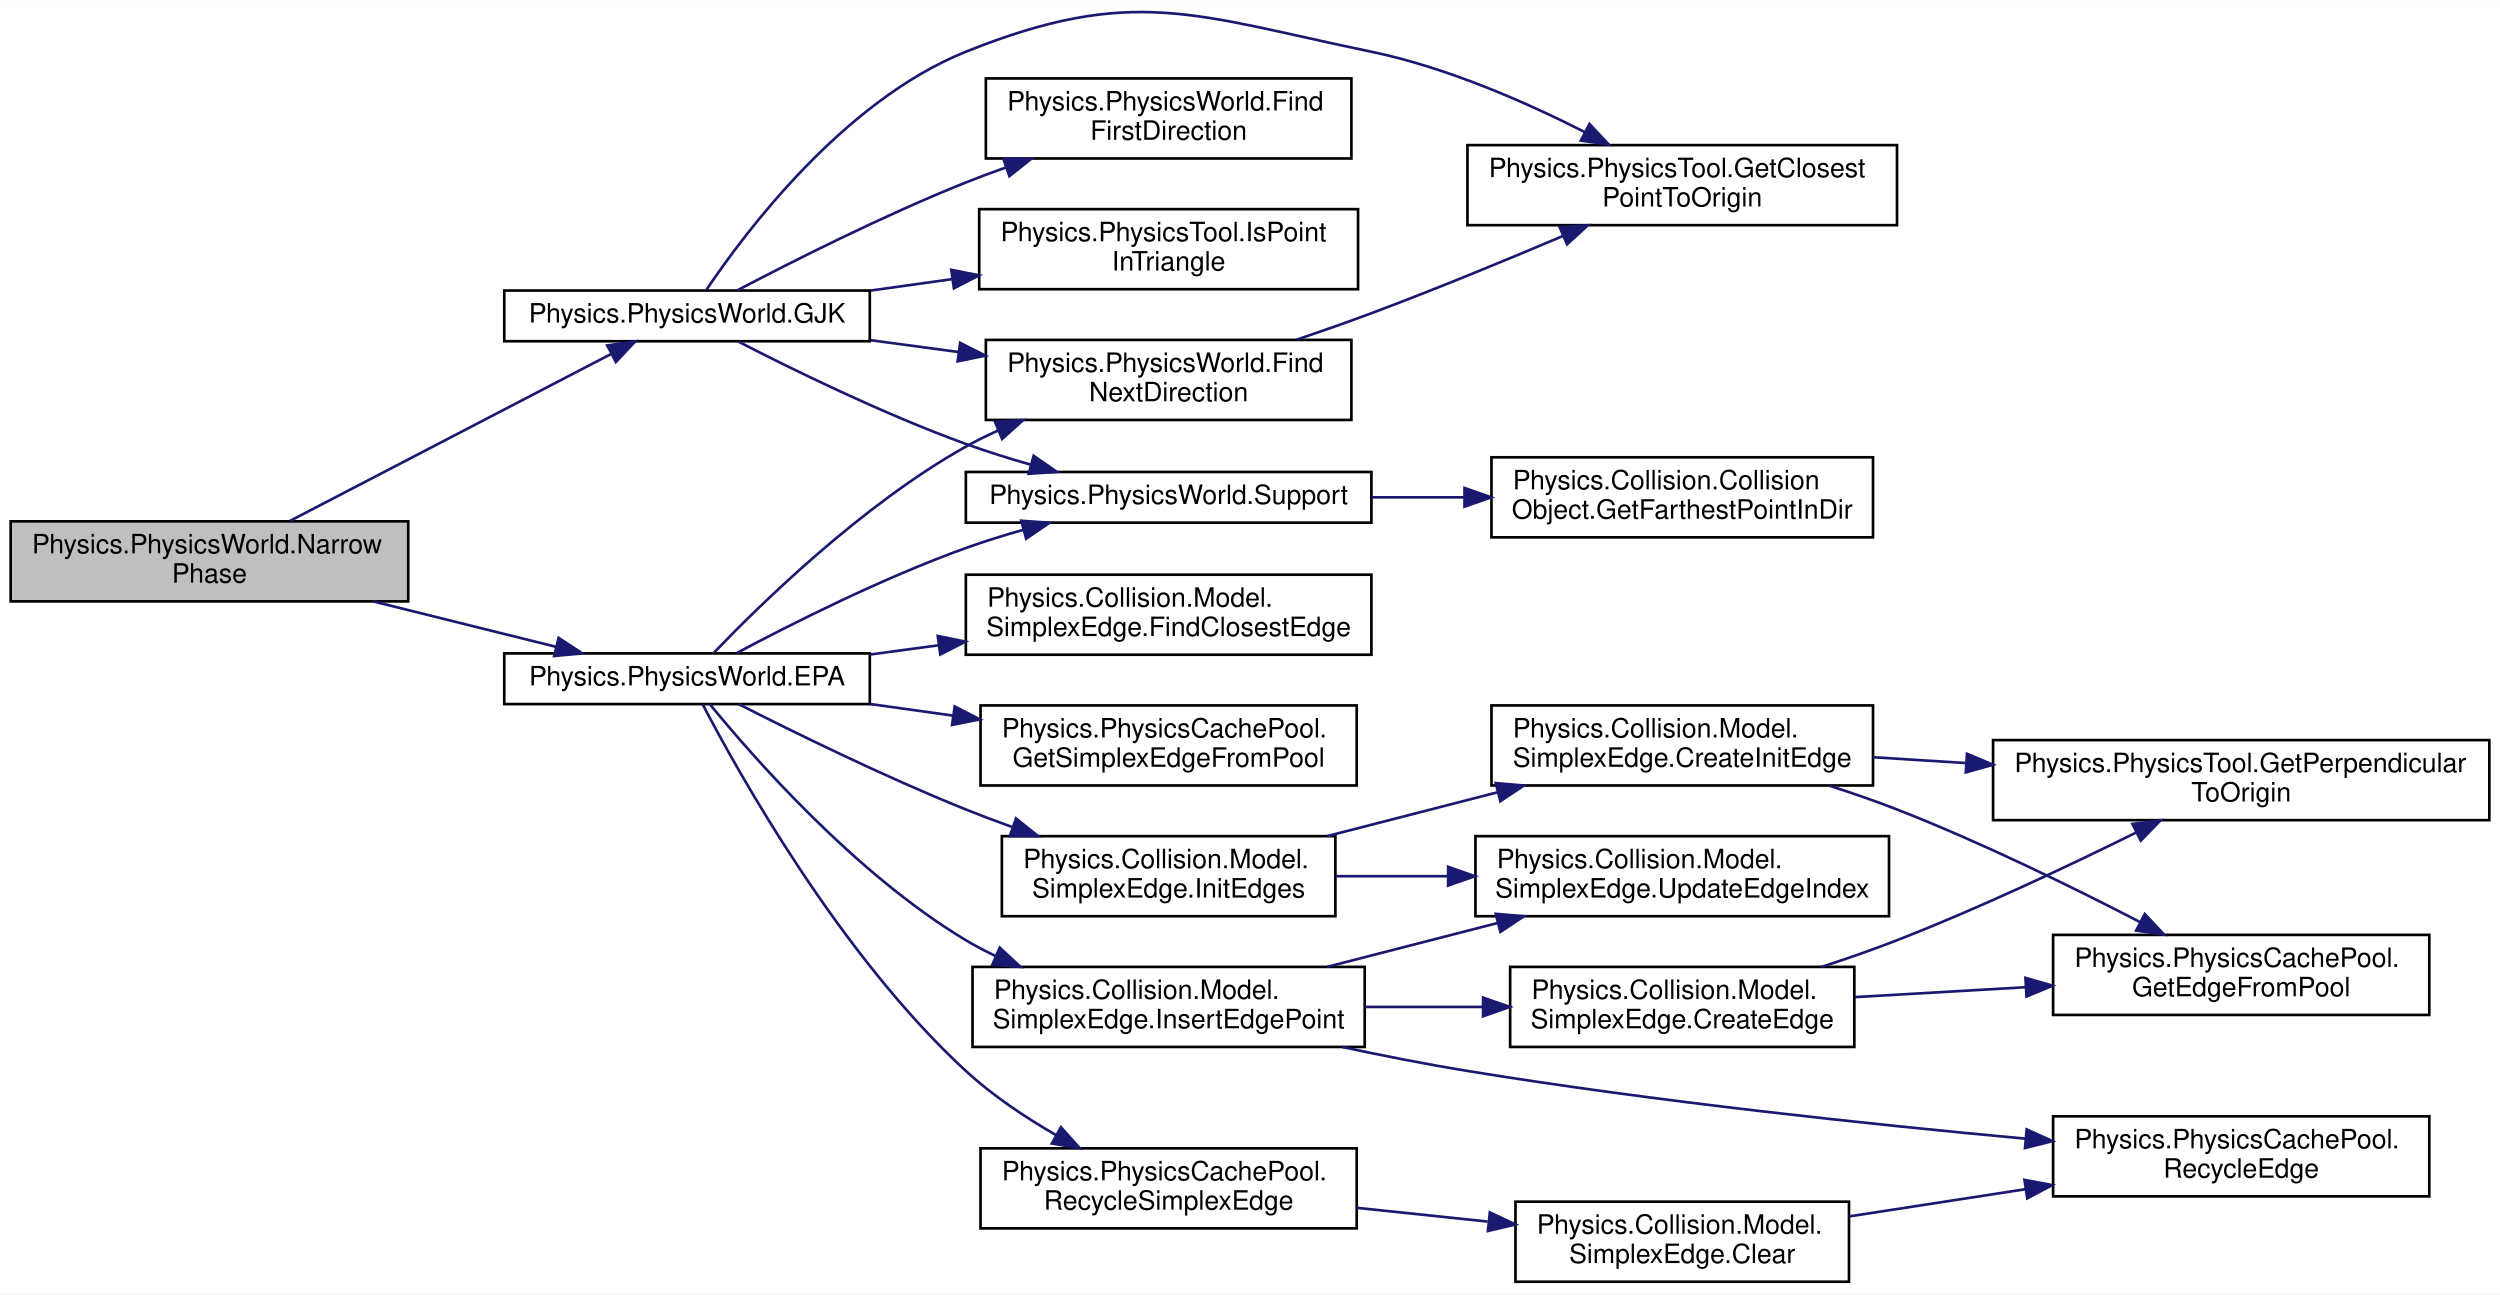
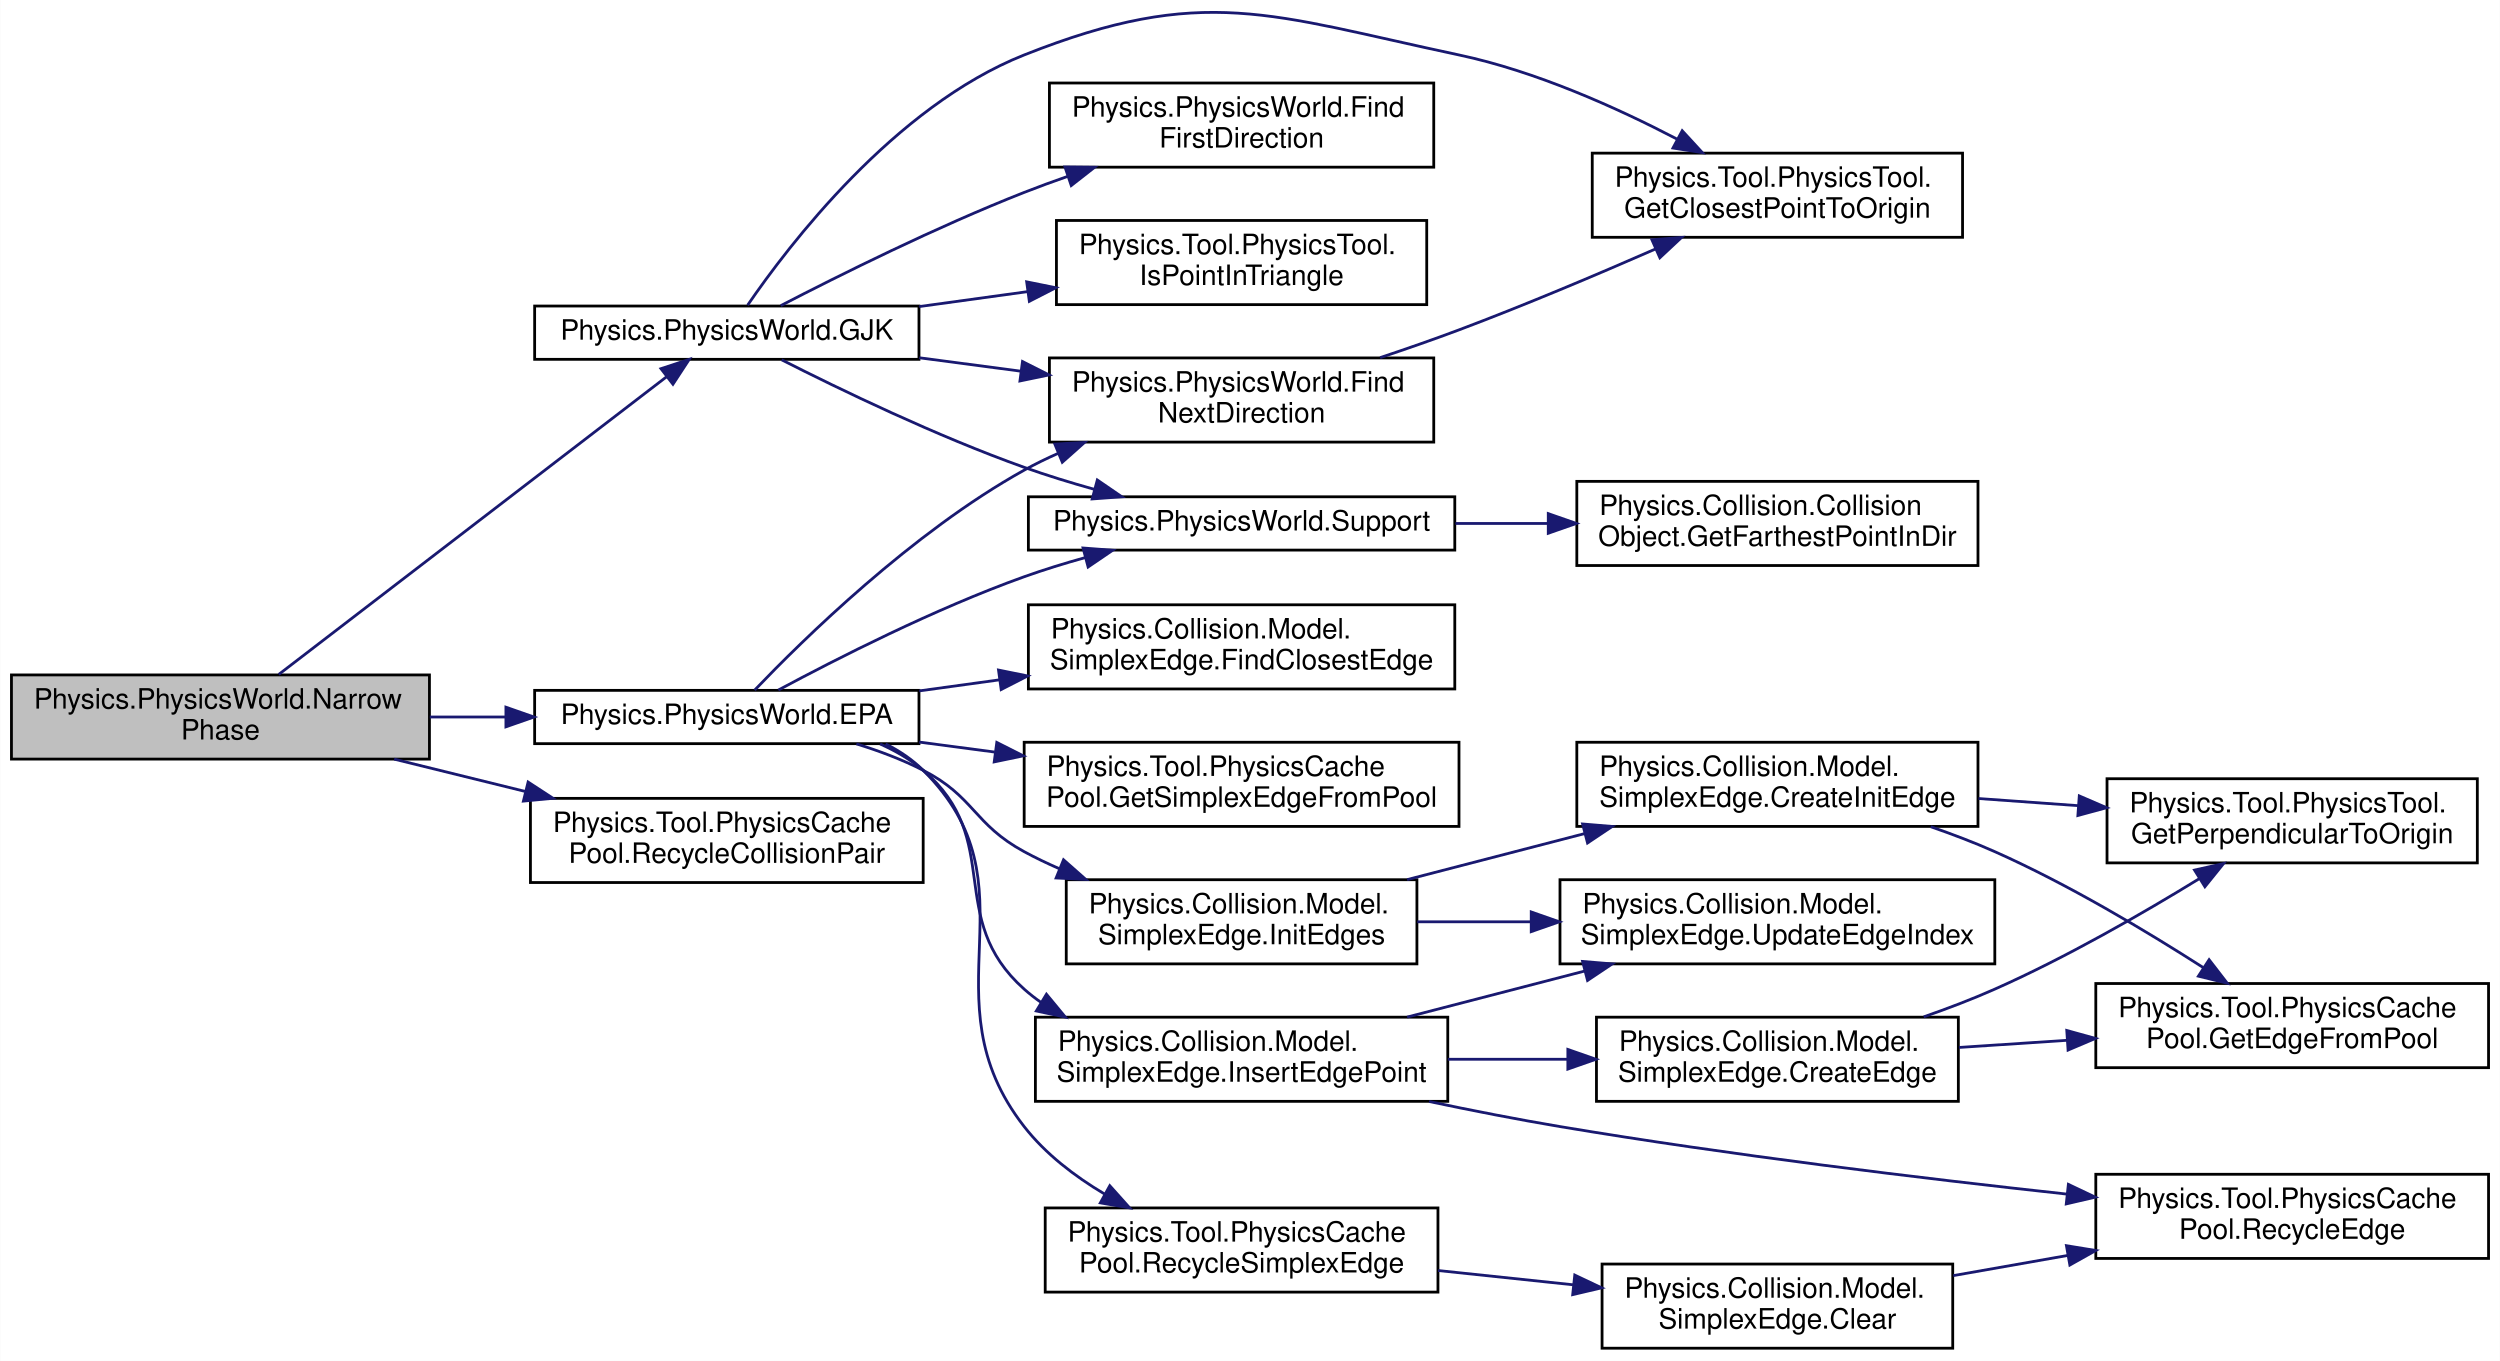
- <svg xmlns="http://www.w3.org/2000/svg" xmlns:xlink="http://www.w3.org/1999/xlink" width="937pt" height="485pt" viewBox="0.00 0.00 937.00 484.79">
-   <g id="graph0" class="graph" transform="scale(1 1) rotate(0) translate(4 480.79)">
-     <polygon fill="white" stroke="transparent" points="-4,4 -4,-480.79 933,-480.79 933,4 -4,4" />
+ <svg xmlns="http://www.w3.org/2000/svg" xmlns:xlink="http://www.w3.org/1999/xlink" width="891pt" height="485pt" viewBox="0.00 0.00 891.00 485.09">
+   <g id="graph0" class="graph" transform="scale(1 1) rotate(0) translate(4 481.09)">
+     <polygon fill="white" stroke="transparent" points="-4,4 -4,-481.09 887,-481.09 887,4 -4,4" />
    <g id="node1" class="node">
      <g id="a_node1">
        <a xlink:title=" ">
-           <polygon fill="#bfbfbf" stroke="black" points="0,-255.5 0,-285.5 149,-285.5 149,-255.5 0,-255.5" />
-           <text text-anchor="start" x="8" y="-273.5" font-family="Helvetica,sans-Serif" font-size="10.00">Physics.PhysicsWorld.Narrow</text>
-           <text text-anchor="middle" x="74.5" y="-262.5" font-family="Helvetica,sans-Serif" font-size="10.00">Phase</text>
+           <polygon fill="#bfbfbf" stroke="black" points="0,-210.5 0,-240.5 149,-240.5 149,-210.5 0,-210.5" />
+           <text text-anchor="start" x="8" y="-228.5" font-family="Helvetica,sans-Serif" font-size="10.00">Physics.PhysicsWorld.Narrow</text>
+           <text text-anchor="middle" x="74.5" y="-217.5" font-family="Helvetica,sans-Serif" font-size="10.00">Phase</text>
        </a>
      </g>
    </g>
    <g id="node2" class="node">
      <g id="a_node2">
        <a xlink:href="class_physics_1_1_physics_world.html#a981b90f47065fded56b0145083aac984" target="_top" xlink:title=" ">
-           <polygon fill="white" stroke="black" points="185,-217 185,-236 322,-236 322,-217 185,-217" />
-           <text text-anchor="middle" x="253.5" y="-224" font-family="Helvetica,sans-Serif" font-size="10.00">Physics.PhysicsWorld.EPA</text>
+           <polygon fill="white" stroke="black" points="186.5,-216 186.5,-235 323.5,-235 323.5,-216 186.5,-216" />
+           <text text-anchor="middle" x="255" y="-223" font-family="Helvetica,sans-Serif" font-size="10.00">Physics.PhysicsWorld.EPA</text>
        </a>
      </g>
    </g>
    <g id="edge1" class="edge">
-       <path fill="none" stroke="midnightblue" d="M135.92,-255.48C158.31,-249.91 183.38,-243.68 204.51,-238.43" />
-       <polygon fill="midnightblue" stroke="midnightblue" points="205.37,-241.82 214.23,-236.01 203.69,-235.03 205.37,-241.82" />
+       <path fill="none" stroke="midnightblue" d="M149.13,-225.5C158.06,-225.5 167.21,-225.5 176.2,-225.5" />
+       <polygon fill="midnightblue" stroke="midnightblue" points="176.26,-229 186.26,-225.5 176.26,-222 176.26,-229" />
    </g>
    <g id="node19" class="node">
      <g id="a_node19">
        <a xlink:href="class_physics_1_1_physics_world.html#abbda8b52c5f3c0cf86ac64fbc64fd69e" target="_top" xlink:title=" ">
-           <polygon fill="white" stroke="black" points="185,-353 185,-372 322,-372 322,-353 185,-353" />
-           <text text-anchor="middle" x="253.5" y="-360" font-family="Helvetica,sans-Serif" font-size="10.00">Physics.PhysicsWorld.GJK</text>
+           <polygon fill="white" stroke="black" points="186.5,-353 186.5,-372 323.5,-372 323.5,-353 186.5,-353" />
+           <text text-anchor="middle" x="255" y="-360" font-family="Helvetica,sans-Serif" font-size="10.00">Physics.PhysicsWorld.GJK</text>
        </a>
      </g>
    </g>
    <g id="edge22" class="edge">
-       <path fill="none" stroke="midnightblue" d="M104.73,-285.69C138.15,-303.06 192.45,-331.29 225.09,-348.25" />
-       <polygon fill="midnightblue" stroke="midnightblue" points="223.6,-351.42 234.08,-352.93 226.83,-345.21 223.6,-351.42" />
+       <path fill="none" stroke="midnightblue" d="M95.28,-240.68C129.43,-266.89 199.06,-320.33 233.61,-346.85" />
+       <polygon fill="midnightblue" stroke="midnightblue" points="231.53,-349.67 241.6,-352.98 235.8,-344.12 231.53,-349.67" />
+     </g>
+     <g id="node22" class="node">
+       <g id="a_node22">
+         <a xlink:href="class_physics_1_1_tool_1_1_physics_cache_pool.html#ad34177ed5fc07b1f58b468485b9f50f2" target="_top" xlink:title=" ">
+           <polygon fill="white" stroke="black" points="185,-166.5 185,-196.5 325,-196.5 325,-166.5 185,-166.5" />
+           <text text-anchor="start" x="193" y="-184.5" font-family="Helvetica,sans-Serif" font-size="10.00">Physics.Tool.PhysicsCache</text>
+           <text text-anchor="middle" x="255" y="-173.5" font-family="Helvetica,sans-Serif" font-size="10.00">Pool.RecycleCollisionPair</text>
+         </a>
+       </g>
+     </g>
+     <g id="edge28" class="edge">
+       <path fill="none" stroke="midnightblue" d="M136.43,-210.48C151.43,-206.78 167.61,-202.79 183.04,-198.99" />
+       <polygon fill="midnightblue" stroke="midnightblue" points="184.17,-202.32 193.04,-196.53 182.49,-195.52 184.17,-202.32" />
    </g>
    <g id="node3" class="node">
      <g id="a_node3">
        <a xlink:href="class_physics_1_1_collision_1_1_model_1_1_simplex_edge.html#a816ccd6c203d0952fdcf318cbf628be2" target="_top" xlink:title=" ">
-           <polygon fill="white" stroke="black" points="358,-235.5 358,-265.5 510,-265.5 510,-235.5 358,-235.5" />
-           <text text-anchor="start" x="366" y="-253.5" font-family="Helvetica,sans-Serif" font-size="10.00">Physics.Collision.Model.</text>
-           <text text-anchor="middle" x="434" y="-242.5" font-family="Helvetica,sans-Serif" font-size="10.00">SimplexEdge.FindClosestEdge</text>
+           <polygon fill="white" stroke="black" points="362.5,-235.5 362.5,-265.5 514.5,-265.5 514.5,-235.5 362.5,-235.5" />
+           <text text-anchor="start" x="370.5" y="-253.5" font-family="Helvetica,sans-Serif" font-size="10.00">Physics.Collision.Model.</text>
+           <text text-anchor="middle" x="438.5" y="-242.5" font-family="Helvetica,sans-Serif" font-size="10.00">SimplexEdge.FindClosestEdge</text>
        </a>
      </g>
    </g>
    <g id="edge2" class="edge">
-       <path fill="none" stroke="midnightblue" d="M322.24,-235.61C330.6,-236.73 339.24,-237.89 347.82,-239.05" />
-       <polygon fill="midnightblue" stroke="midnightblue" points="347.47,-242.53 357.85,-240.4 348.41,-235.59 347.47,-242.53" />
+       <path fill="none" stroke="midnightblue" d="M323.58,-234.81C332.93,-236.1 342.64,-237.43 352.26,-238.76" />
+       <polygon fill="midnightblue" stroke="midnightblue" points="351.85,-242.24 362.23,-240.13 352.8,-235.3 351.85,-242.24" />
    </g>
    <g id="node4" class="node">
      <g id="a_node4">
        <a xlink:href="class_physics_1_1_physics_world.html#a5ea0895316da17449ff1352e2610ba59" target="_top" xlink:title=" ">
-           <polygon fill="white" stroke="black" points="365.5,-323.5 365.5,-353.5 502.5,-353.5 502.5,-323.5 365.5,-323.5" />
-           <text text-anchor="start" x="373.5" y="-341.5" font-family="Helvetica,sans-Serif" font-size="10.00">Physics.PhysicsWorld.Find</text>
-           <text text-anchor="middle" x="434" y="-330.5" font-family="Helvetica,sans-Serif" font-size="10.00">NextDirection</text>
+           <polygon fill="white" stroke="black" points="370,-323.5 370,-353.5 507,-353.5 507,-323.5 370,-323.5" />
+           <text text-anchor="start" x="378" y="-341.5" font-family="Helvetica,sans-Serif" font-size="10.00">Physics.PhysicsWorld.Find</text>
+           <text text-anchor="middle" x="438.5" y="-330.5" font-family="Helvetica,sans-Serif" font-size="10.00">NextDirection</text>
        </a>
      </g>
    </g>
    <g id="edge3" class="edge">
-       <path fill="none" stroke="midnightblue" d="M263.56,-236.24C280.52,-253.95 318.88,-291.6 358,-313.5 361.88,-315.67 365.97,-317.69 370.17,-319.57" />
-       <polygon fill="midnightblue" stroke="midnightblue" points="368.9,-322.83 379.48,-323.44 371.59,-316.37 368.9,-322.83" />
+       <path fill="none" stroke="midnightblue" d="M264.92,-235.09C281.97,-252.92 321.07,-291.34 361,-313.5 364.88,-315.66 368.98,-317.66 373.19,-319.52" />
+       <polygon fill="midnightblue" stroke="midnightblue" points="371.92,-322.79 382.5,-323.36 374.59,-316.32 371.92,-322.79" />
    </g>
    <g id="node6" class="node">
      <g id="a_node6">
-         <a xlink:href="class_physics_1_1_physics_cache_pool.html#a9f45043e890ef8e5d8c382ccaa4cc710" target="_top" xlink:title=" ">
-           <polygon fill="white" stroke="black" points="363.5,-186.5 363.5,-216.5 504.5,-216.5 504.5,-186.5 363.5,-186.5" />
-           <text text-anchor="start" x="371.5" y="-204.5" font-family="Helvetica,sans-Serif" font-size="10.00">Physics.PhysicsCachePool.</text>
-           <text text-anchor="middle" x="434" y="-193.5" font-family="Helvetica,sans-Serif" font-size="10.00">GetSimplexEdgeFromPool</text>
+         <a xlink:href="class_physics_1_1_tool_1_1_physics_cache_pool.html#ab67193fe66ad5ef639e0f88a9b1a79ec" target="_top" xlink:title=" ">
+           <polygon fill="white" stroke="black" points="361,-186.5 361,-216.5 516,-216.5 516,-186.5 361,-186.5" />
+           <text text-anchor="start" x="369" y="-204.5" font-family="Helvetica,sans-Serif" font-size="10.00">Physics.Tool.PhysicsCache</text>
+           <text text-anchor="middle" x="438.5" y="-193.5" font-family="Helvetica,sans-Serif" font-size="10.00">Pool.GetSimplexEdgeFromPool</text>
        </a>
      </g>
    </g>
    <g id="edge5" class="edge">
-       <path fill="none" stroke="midnightblue" d="M322.24,-217.01C332.3,-215.6 342.75,-214.14 353.03,-212.7" />
-       <polygon fill="midnightblue" stroke="midnightblue" points="353.81,-216.12 363.23,-211.27 352.84,-209.19 353.81,-216.12" />
+       <path fill="none" stroke="midnightblue" d="M323.58,-216.56C332.37,-215.4 341.47,-214.2 350.52,-213" />
+       <polygon fill="midnightblue" stroke="midnightblue" points="351.24,-216.44 360.69,-211.66 350.32,-209.5 351.24,-216.44" />
    </g>
    <g id="node7" class="node">
      <g id="a_node7">
        <a xlink:href="class_physics_1_1_collision_1_1_model_1_1_simplex_edge.html#ac435eb94635850bd1dbf75897fee68b7" target="_top" xlink:title=" ">
-           <polygon fill="white" stroke="black" points="371.5,-137.5 371.5,-167.5 496.5,-167.5 496.5,-137.5 371.5,-137.5" />
-           <text text-anchor="start" x="379.5" y="-155.5" font-family="Helvetica,sans-Serif" font-size="10.00">Physics.Collision.Model.</text>
-           <text text-anchor="middle" x="434" y="-144.5" font-family="Helvetica,sans-Serif" font-size="10.00">SimplexEdge.InitEdges</text>
+           <polygon fill="white" stroke="black" points="376,-137.5 376,-167.5 501,-167.5 501,-137.5 376,-137.5" />
+           <text text-anchor="start" x="384" y="-155.5" font-family="Helvetica,sans-Serif" font-size="10.00">Physics.Collision.Model.</text>
+           <text text-anchor="middle" x="438.5" y="-144.5" font-family="Helvetica,sans-Serif" font-size="10.00">SimplexEdge.InitEdges</text>
        </a>
      </g>
    </g>
    <g id="edge6" class="edge">
-       <path fill="none" stroke="midnightblue" d="M272.9,-216.96C293.36,-206.55 327.56,-189.73 358,-177.5 363.55,-175.27 369.38,-173.08 375.24,-170.97" />
-       <polygon fill="midnightblue" stroke="midnightblue" points="376.8,-174.13 385.08,-167.52 374.48,-167.53 376.8,-174.13" />
+       <path fill="none" stroke="midnightblue" d="M301.18,-215.93C309.33,-213.41 317.59,-210.3 325,-206.5 343.29,-197.13 342.94,-187.3 361,-177.5 364.98,-175.34 369.17,-173.33 373.46,-171.46" />
+       <polygon fill="midnightblue" stroke="midnightblue" points="375.03,-174.61 382.97,-167.6 372.39,-168.12 375.03,-174.61" />
    </g>
    <g id="node12" class="node">
      <g id="a_node12">
        <a xlink:href="class_physics_1_1_collision_1_1_model_1_1_simplex_edge.html#ae349a32da5778aa885c6f5b1e7153350" target="_top" xlink:title=" ">
-           <polygon fill="white" stroke="black" points="360.5,-88.5 360.5,-118.5 507.5,-118.5 507.5,-88.5 360.5,-88.5" />
-           <text text-anchor="start" x="368.5" y="-106.5" font-family="Helvetica,sans-Serif" font-size="10.00">Physics.Collision.Model.</text>
-           <text text-anchor="middle" x="434" y="-95.5" font-family="Helvetica,sans-Serif" font-size="10.00">SimplexEdge.InsertEdgePoint</text>
+           <polygon fill="white" stroke="black" points="365,-88.5 365,-118.5 512,-118.5 512,-88.5 365,-88.5" />
+           <text text-anchor="start" x="373" y="-106.5" font-family="Helvetica,sans-Serif" font-size="10.00">Physics.Collision.Model.</text>
+           <text text-anchor="middle" x="438.5" y="-95.5" font-family="Helvetica,sans-Serif" font-size="10.00">SimplexEdge.InsertEdgePoint</text>
        </a>
      </g>
    </g>
    <g id="edge11" class="edge">
-       <path fill="none" stroke="midnightblue" d="M262.04,-216.98C277.83,-197.63 316.4,-153.43 358,-128.5 361.58,-126.36 365.36,-124.37 369.25,-122.53" />
-       <polygon fill="midnightblue" stroke="midnightblue" points="370.71,-125.72 378.48,-118.52 367.91,-119.3 370.71,-125.72" />
+       <path fill="none" stroke="midnightblue" d="M309.63,-215.89C315.18,-213.44 320.45,-210.36 325,-206.5 354.11,-181.8 332.48,-153.88 361,-128.5 362.92,-126.79 364.95,-125.2 367.08,-123.72" />
+       <polygon fill="midnightblue" stroke="midnightblue" points="368.94,-126.69 375.69,-118.52 365.32,-120.7 368.94,-126.69" />
    </g>
    <g id="node15" class="node">
      <g id="a_node15">
-         <a xlink:href="class_physics_1_1_physics_cache_pool.html#ad31fe94e7d5fc45379a922481b6f6739" target="_top" xlink:title=" ">
-           <polygon fill="white" stroke="black" points="363.5,-20.5 363.5,-50.5 504.5,-50.5 504.5,-20.5 363.5,-20.5" />
-           <text text-anchor="start" x="371.5" y="-38.5" font-family="Helvetica,sans-Serif" font-size="10.00">Physics.PhysicsCachePool.</text>
-           <text text-anchor="middle" x="434" y="-27.5" font-family="Helvetica,sans-Serif" font-size="10.00">RecycleSimplexEdge</text>
+         <a xlink:href="class_physics_1_1_tool_1_1_physics_cache_pool.html#adb2db95c9b826ec9e9b3a31025adc8c6" target="_top" xlink:title=" ">
+           <polygon fill="white" stroke="black" points="368.5,-20.5 368.5,-50.5 508.5,-50.5 508.5,-20.5 368.5,-20.5" />
+           <text text-anchor="start" x="376.5" y="-38.5" font-family="Helvetica,sans-Serif" font-size="10.00">Physics.Tool.PhysicsCache</text>
+           <text text-anchor="middle" x="438.5" y="-27.5" font-family="Helvetica,sans-Serif" font-size="10.00">Pool.RecycleSimplexEdge</text>
        </a>
      </g>
    </g>
    <g id="edge17" class="edge">
-       <path fill="none" stroke="midnightblue" d="M259.39,-216.85C272.5,-191.69 310.69,-123.04 358,-79.5 368,-70.29 380.25,-62.12 391.92,-55.39" />
-       <polygon fill="midnightblue" stroke="midnightblue" points="393.64,-58.44 400.69,-50.54 390.24,-52.32 393.64,-58.44" />
+       <path fill="none" stroke="midnightblue" d="M311.6,-215.91C316.53,-213.44 321.12,-210.35 325,-206.5 366.64,-165.17 324.91,-125.76 361,-79.5 368.58,-69.78 378.96,-61.82 389.62,-55.48" />
+       <polygon fill="midnightblue" stroke="midnightblue" points="391.52,-58.43 398.59,-50.53 388.14,-52.3 391.52,-58.43" />
    </g>
    <g id="node17" class="node">
      <g id="a_node17">
        <a xlink:href="class_physics_1_1_physics_world.html#af1aadffc2ad0f1b13391fe5eb1f4e703" target="_top" xlink:title=" ">
-           <polygon fill="white" stroke="black" points="358,-285 358,-304 510,-304 510,-285 358,-285" />
-           <text text-anchor="middle" x="434" y="-292" font-family="Helvetica,sans-Serif" font-size="10.00">Physics.PhysicsWorld.Support</text>
+           <polygon fill="white" stroke="black" points="362.5,-285 362.5,-304 514.5,-304 514.5,-285 362.5,-285" />
+           <text text-anchor="middle" x="438.5" y="-292" font-family="Helvetica,sans-Serif" font-size="10.00">Physics.PhysicsWorld.Support</text>
        </a>
      </g>
    </g>
    <g id="edge20" class="edge">
-       <path fill="none" stroke="midnightblue" d="M272,-236.08C292.23,-246.84 326.76,-264.27 358,-275.5 364.87,-277.97 372.19,-280.24 379.48,-282.3" />
-       <polygon fill="midnightblue" stroke="midnightblue" points="378.77,-285.73 389.34,-284.96 380.6,-278.98 378.77,-285.73" />
+       <path fill="none" stroke="midnightblue" d="M273.37,-235.11C293.83,-246.1 329.07,-264.06 361,-275.5 367.99,-278 375.45,-280.3 382.87,-282.36" />
+       <polygon fill="midnightblue" stroke="midnightblue" points="381.99,-285.75 392.55,-284.94 383.79,-278.98 381.99,-285.75" />
    </g>
    <g id="node5" class="node">
      <g id="a_node5">
-         <a xlink:href="class_physics_1_1_physics_tool.html#a76623f29e2f14991ed006a429914f55a" target="_top" xlink:title=" ">
-           <polygon fill="white" stroke="black" points="546,-396.5 546,-426.5 707,-426.5 707,-396.5 546,-396.5" />
-           <text text-anchor="start" x="554" y="-414.5" font-family="Helvetica,sans-Serif" font-size="10.00">Physics.PhysicsTool.GetClosest</text>
-           <text text-anchor="middle" x="626.5" y="-403.5" font-family="Helvetica,sans-Serif" font-size="10.00">PointToOrigin</text>
+         <a xlink:href="class_physics_1_1_tool_1_1_physics_tool.html#a7b559484401a2cc211847f49cff64dbc" target="_top" xlink:title=" ">
+           <polygon fill="white" stroke="black" points="563.5,-396.5 563.5,-426.5 695.5,-426.5 695.5,-396.5 563.5,-396.5" />
+           <text text-anchor="start" x="571.5" y="-414.5" font-family="Helvetica,sans-Serif" font-size="10.00">Physics.Tool.PhysicsTool.</text>
+           <text text-anchor="middle" x="629.5" y="-403.5" font-family="Helvetica,sans-Serif" font-size="10.00">GetClosestPointToOrigin</text>
        </a>
      </g>
    </g>
    <g id="edge4" class="edge">
-       <path fill="none" stroke="midnightblue" d="M481.99,-353.59C491.32,-356.74 501,-360.14 510,-363.5 534.01,-372.48 560.43,-383.38 581.94,-392.52" />
-       <polygon fill="midnightblue" stroke="midnightblue" points="580.57,-395.74 591.14,-396.46 583.32,-389.31 580.57,-395.74" />
+       <path fill="none" stroke="midnightblue" d="M487.88,-353.6C497.26,-356.73 506.98,-360.11 516,-363.5 539.44,-372.31 565.16,-383.19 586.09,-392.36" />
+       <polygon fill="midnightblue" stroke="midnightblue" points="584.77,-395.61 595.34,-396.45 587.6,-389.21 584.77,-395.61" />
    </g>
    <g id="node8" class="node">
      <g id="a_node8">
        <a xlink:href="class_physics_1_1_collision_1_1_model_1_1_simplex_edge.html#aa9b0228aaaf6885ee72668b11e1b22da" target="_top" xlink:title=" ">
-           <polygon fill="white" stroke="black" points="555,-186.5 555,-216.5 698,-216.5 698,-186.5 555,-186.5" />
-           <text text-anchor="start" x="563" y="-204.5" font-family="Helvetica,sans-Serif" font-size="10.00">Physics.Collision.Model.</text>
-           <text text-anchor="middle" x="626.5" y="-193.5" font-family="Helvetica,sans-Serif" font-size="10.00">SimplexEdge.CreateInitEdge</text>
+           <polygon fill="white" stroke="black" points="558,-186.5 558,-216.5 701,-216.5 701,-186.5 558,-186.5" />
+           <text text-anchor="start" x="566" y="-204.5" font-family="Helvetica,sans-Serif" font-size="10.00">Physics.Collision.Model.</text>
+           <text text-anchor="middle" x="629.5" y="-193.5" font-family="Helvetica,sans-Serif" font-size="10.00">SimplexEdge.CreateInitEdge</text>
        </a>
      </g>
    </g>
    <g id="edge7" class="edge">
-       <path fill="none" stroke="midnightblue" d="M493.45,-167.53C513.66,-172.73 536.47,-178.6 557.39,-183.98" />
-       <polygon fill="midnightblue" stroke="midnightblue" points="556.6,-187.39 567.16,-186.49 558.35,-180.61 556.6,-187.39" />
+       <path fill="none" stroke="midnightblue" d="M497.49,-167.53C517.54,-172.73 540.17,-178.6 560.92,-183.98" />
+       <polygon fill="midnightblue" stroke="midnightblue" points="560.06,-187.37 570.62,-186.49 561.82,-180.6 560.06,-187.37" />
    </g>
    <g id="node11" class="node">
      <g id="a_node11">
        <a xlink:href="class_physics_1_1_collision_1_1_model_1_1_simplex_edge.html#a536f768434ce96fc78fe67adf4e0c9ed" target="_top" xlink:title=" ">
-           <polygon fill="white" stroke="black" points="549,-137.5 549,-167.5 704,-167.5 704,-137.5 549,-137.5" />
-           <text text-anchor="start" x="557" y="-155.5" font-family="Helvetica,sans-Serif" font-size="10.00">Physics.Collision.Model.</text>
-           <text text-anchor="middle" x="626.5" y="-144.5" font-family="Helvetica,sans-Serif" font-size="10.00">SimplexEdge.UpdateEdgeIndex</text>
+           <polygon fill="white" stroke="black" points="552,-137.5 552,-167.5 707,-167.5 707,-137.5 552,-137.5" />
+           <text text-anchor="start" x="560" y="-155.5" font-family="Helvetica,sans-Serif" font-size="10.00">Physics.Collision.Model.</text>
+           <text text-anchor="middle" x="629.5" y="-144.5" font-family="Helvetica,sans-Serif" font-size="10.00">SimplexEdge.UpdateEdgeIndex</text>
        </a>
      </g>
    </g>
    <g id="edge10" class="edge">
-       <path fill="none" stroke="midnightblue" d="M496.59,-152.5C509.97,-152.5 524.37,-152.5 538.53,-152.5" />
-       <polygon fill="midnightblue" stroke="midnightblue" points="538.77,-156 548.77,-152.5 538.77,-149 538.77,-156" />
+       <path fill="none" stroke="midnightblue" d="M501.12,-152.5C514,-152.5 527.81,-152.5 541.41,-152.5" />
+       <polygon fill="midnightblue" stroke="midnightblue" points="541.75,-156 551.75,-152.5 541.75,-149 541.75,-156" />
    </g>
    <g id="node9" class="node">
      <g id="a_node9">
-         <a xlink:href="class_physics_1_1_physics_cache_pool.html#a68b6244567d48376ad3a2e5188e73241" target="_top" xlink:title=" ">
-           <polygon fill="white" stroke="black" points="765.5,-100.5 765.5,-130.5 906.5,-130.5 906.5,-100.5 765.5,-100.5" />
-           <text text-anchor="start" x="773.5" y="-118.5" font-family="Helvetica,sans-Serif" font-size="10.00">Physics.PhysicsCachePool.</text>
-           <text text-anchor="middle" x="836" y="-107.5" font-family="Helvetica,sans-Serif" font-size="10.00">GetEdgeFromPool</text>
+         <a xlink:href="class_physics_1_1_tool_1_1_physics_cache_pool.html#a5632346a5a6c8029427ce1ec41cc1edc" target="_top" xlink:title=" ">
+           <polygon fill="white" stroke="black" points="743,-100.5 743,-130.5 883,-130.5 883,-100.5 743,-100.5" />
+           <text text-anchor="start" x="751" y="-118.5" font-family="Helvetica,sans-Serif" font-size="10.00">Physics.Tool.PhysicsCache</text>
+           <text text-anchor="middle" x="813" y="-107.5" font-family="Helvetica,sans-Serif" font-size="10.00">Pool.GetEdgeFromPool</text>
        </a>
      </g>
    </g>
    <g id="edge8" class="edge">
-       <path fill="none" stroke="midnightblue" d="M681.77,-186.37C690.29,-183.63 698.94,-180.65 707,-177.5 738.41,-165.24 772.73,-148.42 797.92,-135.39" />
-       <polygon fill="midnightblue" stroke="midnightblue" points="799.86,-138.33 807.1,-130.6 796.62,-132.12 799.86,-138.33" />
+       <path fill="none" stroke="midnightblue" d="M684.17,-186.39C691.94,-183.7 699.75,-180.73 707,-177.5 733.11,-165.88 760.89,-149.27 781.31,-136.17" />
+       <polygon fill="midnightblue" stroke="midnightblue" points="783.39,-138.99 789.86,-130.61 779.57,-133.12 783.39,-138.99" />
    </g>
    <g id="node10" class="node">
      <g id="a_node10">
-         <a xlink:href="class_physics_1_1_physics_tool.html#a2b923d3cf606c6980a6b26c5b7bfc80f" target="_top" xlink:title=" ">
-           <polygon fill="white" stroke="black" points="743,-173.5 743,-203.5 929,-203.5 929,-173.5 743,-173.5" />
-           <text text-anchor="start" x="751" y="-191.5" font-family="Helvetica,sans-Serif" font-size="10.00">Physics.PhysicsTool.GetPerpendicular</text>
-           <text text-anchor="middle" x="836" y="-180.5" font-family="Helvetica,sans-Serif" font-size="10.00">ToOrigin</text>
+         <a xlink:href="class_physics_1_1_tool_1_1_physics_tool.html#ae7347b7ed11fb2a7a4e78afe07d8a4d2" target="_top" xlink:title=" ">
+           <polygon fill="white" stroke="black" points="747,-173.5 747,-203.5 879,-203.5 879,-173.5 747,-173.5" />
+           <text text-anchor="start" x="755" y="-191.5" font-family="Helvetica,sans-Serif" font-size="10.00">Physics.Tool.PhysicsTool.</text>
+           <text text-anchor="middle" x="813" y="-180.5" font-family="Helvetica,sans-Serif" font-size="10.00">GetPerpendicularToOrigin</text>
        </a>
      </g>
    </g>
    <g id="edge9" class="edge">
-       <path fill="none" stroke="midnightblue" d="M698.04,-197.08C709.22,-196.38 720.97,-195.64 732.7,-194.91" />
-       <polygon fill="midnightblue" stroke="midnightblue" points="733.22,-198.38 742.98,-194.27 732.78,-191.4 733.22,-198.38" />
+       <path fill="none" stroke="midnightblue" d="M701.19,-196.44C712.82,-195.6 724.9,-194.74 736.64,-193.9" />
+       <polygon fill="midnightblue" stroke="midnightblue" points="737.11,-197.37 746.84,-193.17 736.61,-190.39 737.11,-197.37" />
    </g>
    <g id="edge16" class="edge">
-       <path fill="none" stroke="midnightblue" d="M493.45,-118.53C513.66,-123.73 536.47,-129.6 557.39,-134.98" />
-       <polygon fill="midnightblue" stroke="midnightblue" points="556.6,-138.39 567.16,-137.49 558.35,-131.61 556.6,-138.39" />
+       <path fill="none" stroke="midnightblue" d="M497.49,-118.53C517.54,-123.73 540.17,-129.6 560.92,-134.98" />
+       <polygon fill="midnightblue" stroke="midnightblue" points="560.06,-138.37 570.62,-137.49 561.82,-131.6 560.06,-138.37" />
    </g>
    <g id="node13" class="node">
      <g id="a_node13">
        <a xlink:href="class_physics_1_1_collision_1_1_model_1_1_simplex_edge.html#a46b8494a6a6088235c2b1bb272cdb8ba" target="_top" xlink:title=" ">
-           <polygon fill="white" stroke="black" points="562,-88.5 562,-118.5 691,-118.5 691,-88.5 562,-88.5" />
-           <text text-anchor="start" x="570" y="-106.5" font-family="Helvetica,sans-Serif" font-size="10.00">Physics.Collision.Model.</text>
-           <text text-anchor="middle" x="626.5" y="-95.5" font-family="Helvetica,sans-Serif" font-size="10.00">SimplexEdge.CreateEdge</text>
+           <polygon fill="white" stroke="black" points="565,-88.5 565,-118.5 694,-118.5 694,-88.5 565,-88.5" />
+           <text text-anchor="start" x="573" y="-106.5" font-family="Helvetica,sans-Serif" font-size="10.00">Physics.Collision.Model.</text>
+           <text text-anchor="middle" x="629.5" y="-95.5" font-family="Helvetica,sans-Serif" font-size="10.00">SimplexEdge.CreateEdge</text>
        </a>
      </g>
    </g>
    <g id="edge12" class="edge">
-       <path fill="none" stroke="midnightblue" d="M507.56,-103.5C521.95,-103.5 537.06,-103.5 551.49,-103.5" />
-       <polygon fill="midnightblue" stroke="midnightblue" points="551.86,-107 561.86,-103.5 551.86,-100 551.86,-107" />
+       <path fill="none" stroke="midnightblue" d="M512.03,-103.5C526.02,-103.5 540.69,-103.5 554.72,-103.5" />
+       <polygon fill="midnightblue" stroke="midnightblue" points="554.8,-107 564.8,-103.5 554.8,-100 554.8,-107" />
    </g>
    <g id="node14" class="node">
      <g id="a_node14">
-         <a xlink:href="class_physics_1_1_physics_cache_pool.html#a912bb4bf46c20c664294e5387a7b7d6f" target="_top" xlink:title=" ">
-           <polygon fill="white" stroke="black" points="765.5,-32.5 765.5,-62.5 906.5,-62.5 906.5,-32.5 765.5,-32.5" />
-           <text text-anchor="start" x="773.5" y="-50.5" font-family="Helvetica,sans-Serif" font-size="10.00">Physics.PhysicsCachePool.</text>
-           <text text-anchor="middle" x="836" y="-39.5" font-family="Helvetica,sans-Serif" font-size="10.00">RecycleEdge</text>
+         <a xlink:href="class_physics_1_1_tool_1_1_physics_cache_pool.html#a40a29873272825581e5d87a82b737e0f" target="_top" xlink:title=" ">
+           <polygon fill="white" stroke="black" points="743,-32.5 743,-62.5 883,-62.5 883,-32.5 743,-32.5" />
+           <text text-anchor="start" x="751" y="-50.5" font-family="Helvetica,sans-Serif" font-size="10.00">Physics.Tool.PhysicsCache</text>
+           <text text-anchor="middle" x="813" y="-39.5" font-family="Helvetica,sans-Serif" font-size="10.00">Pool.RecycleEdge</text>
        </a>
      </g>
    </g>
    <g id="edge15" class="edge">
-       <path fill="none" stroke="midnightblue" d="M499.06,-88.48C514.38,-85.21 530.72,-81.99 546,-79.5 616.27,-68.04 696.82,-59.5 755.01,-54.13" />
-       <polygon fill="midnightblue" stroke="midnightblue" points="755.6,-57.59 765.24,-53.2 754.96,-50.62 755.6,-57.59" />
+       <path fill="none" stroke="midnightblue" d="M505.35,-88.44C520.61,-85.23 536.83,-82.05 552,-79.5 612.34,-69.37 681.06,-61.05 732.7,-55.43" />
+       <polygon fill="midnightblue" stroke="midnightblue" points="733.22,-58.9 742.79,-54.35 732.47,-51.94 733.22,-58.9" />
    </g>
    <g id="edge13" class="edge">
-       <path fill="none" stroke="midnightblue" d="M691.17,-107.18C711.34,-108.35 733.89,-109.65 755.05,-110.88" />
-       <polygon fill="midnightblue" stroke="midnightblue" points="755.13,-114.39 765.31,-111.47 755.53,-107.4 755.13,-114.39" />
+       <path fill="none" stroke="midnightblue" d="M694.23,-107.71C706.65,-108.53 719.8,-109.4 732.65,-110.25" />
+       <polygon fill="midnightblue" stroke="midnightblue" points="732.65,-113.76 742.86,-110.93 733.11,-106.78 732.65,-113.76" />
    </g>
    <g id="edge14" class="edge">
-       <path fill="none" stroke="midnightblue" d="M678.74,-118.5C688.22,-121.59 697.97,-124.98 707,-128.5 737.72,-140.47 771.45,-156.4 796.56,-168.84" />
-       <polygon fill="midnightblue" stroke="midnightblue" points="795.24,-172.08 805.75,-173.42 798.36,-165.82 795.24,-172.08" />
+       <path fill="none" stroke="midnightblue" d="M681.66,-118.62C690.23,-121.6 698.95,-124.93 707,-128.5 732.41,-139.77 759.63,-155.43 779.98,-167.93" />
+       <polygon fill="midnightblue" stroke="midnightblue" points="778.19,-170.94 788.54,-173.25 781.89,-165 778.19,-170.94" />
    </g>
    <g id="node16" class="node">
      <g id="a_node16">
        <a xlink:href="class_physics_1_1_collision_1_1_model_1_1_simplex_edge.html#a422d4d80fc2c4205af1f96abcec05a67" target="_top" xlink:title=" ">
-           <polygon fill="white" stroke="black" points="564,-0.5 564,-30.5 689,-30.5 689,-0.5 564,-0.5" />
-           <text text-anchor="start" x="572" y="-18.5" font-family="Helvetica,sans-Serif" font-size="10.00">Physics.Collision.Model.</text>
-           <text text-anchor="middle" x="626.5" y="-7.5" font-family="Helvetica,sans-Serif" font-size="10.00">SimplexEdge.Clear</text>
+           <polygon fill="white" stroke="black" points="567,-0.5 567,-30.5 692,-30.5 692,-0.5 567,-0.5" />
+           <text text-anchor="start" x="575" y="-18.5" font-family="Helvetica,sans-Serif" font-size="10.00">Physics.Collision.Model.</text>
+           <text text-anchor="middle" x="629.5" y="-7.5" font-family="Helvetica,sans-Serif" font-size="10.00">SimplexEdge.Clear</text>
        </a>
      </g>
    </g>
    <g id="edge18" class="edge">
-       <path fill="none" stroke="midnightblue" d="M504.58,-28.19C520.54,-26.52 537.53,-24.74 553.58,-23.05" />
-       <polygon fill="midnightblue" stroke="midnightblue" points="554.4,-26.48 563.98,-21.96 553.67,-19.52 554.4,-26.48" />
+       <path fill="none" stroke="midnightblue" d="M508.54,-28.19C524.19,-26.54 540.86,-24.77 556.63,-23.11" />
+       <polygon fill="midnightblue" stroke="midnightblue" points="557.27,-26.56 566.84,-22.02 556.53,-19.6 557.27,-26.56" />
    </g>
    <g id="edge19" class="edge">
-       <path fill="none" stroke="midnightblue" d="M689.2,-25.01C709.91,-28.21 733.33,-31.82 755.23,-35.2" />
-       <polygon fill="midnightblue" stroke="midnightblue" points="754.76,-38.67 765.17,-36.73 755.83,-31.75 754.76,-38.67" />
+       <path fill="none" stroke="midnightblue" d="M692.2,-26.38C705.35,-28.7 719.41,-31.18 733.1,-33.59" />
+       <polygon fill="midnightblue" stroke="midnightblue" points="732.53,-37.04 742.99,-35.33 733.75,-30.15 732.53,-37.04" />
    </g>
    <g id="node18" class="node">
      <g id="a_node18">
        <a xlink:href="class_physics_1_1_collision_1_1_collision_object.html#a28cc343d91add7b15402133b83d76b27" target="_top" xlink:title=" ">
-           <polygon fill="white" stroke="black" points="555,-279.5 555,-309.5 698,-309.5 698,-279.5 555,-279.5" />
-           <text text-anchor="start" x="563" y="-297.5" font-family="Helvetica,sans-Serif" font-size="10.00">Physics.Collision.Collision</text>
-           <text text-anchor="middle" x="626.5" y="-286.5" font-family="Helvetica,sans-Serif" font-size="10.00">Object.GetFarthestPointInDir</text>
+           <polygon fill="white" stroke="black" points="558,-279.5 558,-309.5 701,-309.5 701,-279.5 558,-279.5" />
+           <text text-anchor="start" x="566" y="-297.5" font-family="Helvetica,sans-Serif" font-size="10.00">Physics.Collision.Collision</text>
+           <text text-anchor="middle" x="629.5" y="-286.5" font-family="Helvetica,sans-Serif" font-size="10.00">Object.GetFarthestPointInDir</text>
        </a>
      </g>
    </g>
    <g id="edge21" class="edge">
-       <path fill="none" stroke="midnightblue" d="M510.02,-294.5C521.45,-294.5 533.3,-294.5 544.85,-294.5" />
-       <polygon fill="midnightblue" stroke="midnightblue" points="544.9,-298 554.9,-294.5 544.9,-291 544.9,-298" />
+       <path fill="none" stroke="midnightblue" d="M514.74,-294.5C525.51,-294.5 536.62,-294.5 547.49,-294.5" />
+       <polygon fill="midnightblue" stroke="midnightblue" points="547.82,-298 557.82,-294.5 547.82,-291 547.82,-298" />
    </g>
    <g id="edge24" class="edge">
-       <path fill="none" stroke="midnightblue" d="M322.24,-353.39C333.04,-351.94 344.28,-350.43 355.29,-348.95" />
-       <polygon fill="midnightblue" stroke="midnightblue" points="355.86,-352.4 365.31,-347.6 354.93,-345.47 355.86,-352.4" />
+       <path fill="none" stroke="midnightblue" d="M323.58,-353.56C335.39,-352 347.77,-350.37 359.82,-348.77" />
+       <polygon fill="midnightblue" stroke="midnightblue" points="360.4,-352.22 369.86,-347.44 359.49,-345.29 360.4,-352.22" />
    </g>
    <g id="edge25" class="edge">
-       <path fill="none" stroke="midnightblue" d="M260.78,-372.3C275.01,-393.47 312.08,-443.07 358,-461.5 420.7,-486.66 443.85,-475.2 510,-461.5 538.08,-455.68 567.73,-442.69 589.95,-431.4" />
-       <polygon fill="midnightblue" stroke="midnightblue" points="591.74,-434.42 599,-426.7 588.51,-428.21 591.74,-434.42" />
+       <path fill="none" stroke="midnightblue" d="M262.41,-372.3C276.92,-393.48 314.66,-443.1 361,-461.5 425.03,-486.92 448.61,-475.8 516,-461.5 543.32,-455.7 572.06,-442.8 593.65,-431.55" />
+       <polygon fill="midnightblue" stroke="midnightblue" points="595.57,-434.49 602.74,-426.69 592.27,-428.32 595.57,-434.49" />
    </g>
    <g id="edge27" class="edge">
-       <path fill="none" stroke="midnightblue" d="M272.79,-352.83C293.16,-342.35 327.27,-325.63 358,-314.5 365.75,-311.69 374.07,-309.09 382.26,-306.75" />
-       <polygon fill="midnightblue" stroke="midnightblue" points="383.41,-310.06 392.12,-304.03 381.55,-303.31 383.41,-310.06" />
+       <path fill="none" stroke="midnightblue" d="M274.56,-352.82C295.23,-342.33 329.85,-325.6 361,-314.5 368.99,-311.65 377.59,-309.01 386.02,-306.65" />
+       <polygon fill="midnightblue" stroke="midnightblue" points="387.07,-309.99 395.81,-304 385.25,-303.23 387.07,-309.99" />
    </g>
    <g id="node20" class="node">
      <g id="a_node20">
        <a xlink:href="class_physics_1_1_physics_world.html#adf7766abbfb94bb041d38b3d7209dcba" target="_top" xlink:title=" ">
-           <polygon fill="white" stroke="black" points="365.5,-421.5 365.5,-451.5 502.5,-451.5 502.5,-421.5 365.5,-421.5" />
-           <text text-anchor="start" x="373.5" y="-439.5" font-family="Helvetica,sans-Serif" font-size="10.00">Physics.PhysicsWorld.Find</text>
-           <text text-anchor="middle" x="434" y="-428.5" font-family="Helvetica,sans-Serif" font-size="10.00">FirstDirection</text>
+           <polygon fill="white" stroke="black" points="370,-421.5 370,-451.5 507,-451.5 507,-421.5 370,-421.5" />
+           <text text-anchor="start" x="378" y="-439.5" font-family="Helvetica,sans-Serif" font-size="10.00">Physics.PhysicsWorld.Find</text>
+           <text text-anchor="middle" x="438.5" y="-428.5" font-family="Helvetica,sans-Serif" font-size="10.00">FirstDirection</text>
        </a>
      </g>
    </g>
    <g id="edge23" class="edge">
-       <path fill="none" stroke="midnightblue" d="M272.47,-372.14C292.85,-382.84 327.24,-400.22 358,-412.5 362.8,-414.42 367.81,-416.29 372.88,-418.09" />
-       <polygon fill="midnightblue" stroke="midnightblue" points="372.03,-421.5 382.63,-421.46 374.32,-414.88 372.03,-421.5" />
+       <path fill="none" stroke="midnightblue" d="M274.24,-372.15C294.92,-382.86 329.8,-400.25 361,-412.5 366.02,-414.47 371.27,-416.4 376.57,-418.24" />
+       <polygon fill="midnightblue" stroke="midnightblue" points="375.53,-421.59 386.13,-421.48 377.78,-414.95 375.53,-421.59" />
    </g>
    <g id="node21" class="node">
      <g id="a_node21">
-         <a xlink:href="class_physics_1_1_physics_tool.html#a87ade42d134664139753a2fe7da7e7a9" target="_top" xlink:title="检查点是否在三角形内">
-           <polygon fill="white" stroke="black" points="363,-372.5 363,-402.5 505,-402.5 505,-372.5 363,-372.5" />
-           <text text-anchor="start" x="371" y="-390.5" font-family="Helvetica,sans-Serif" font-size="10.00">Physics.PhysicsTool.IsPoint</text>
-           <text text-anchor="middle" x="434" y="-379.5" font-family="Helvetica,sans-Serif" font-size="10.00">InTriangle</text>
+         <a xlink:href="class_physics_1_1_tool_1_1_physics_tool.html#a0945b739fb0d3bb8376e85574a4bc981" target="_top" xlink:title="检查点是否在三角形内">
+           <polygon fill="white" stroke="black" points="372.5,-372.5 372.5,-402.5 504.5,-402.5 504.5,-372.5 372.5,-372.5" />
+           <text text-anchor="start" x="380.5" y="-390.5" font-family="Helvetica,sans-Serif" font-size="10.00">Physics.Tool.PhysicsTool.</text>
+           <text text-anchor="middle" x="438.5" y="-379.5" font-family="Helvetica,sans-Serif" font-size="10.00">IsPointInTriangle</text>
        </a>
      </g>
    </g>
    <g id="edge26" class="edge">
-       <path fill="none" stroke="midnightblue" d="M322.24,-371.99C332.22,-373.39 342.59,-374.84 352.8,-376.27" />
-       <polygon fill="midnightblue" stroke="midnightblue" points="352.55,-379.77 362.93,-377.69 353.52,-372.83 352.55,-379.77" />
+       <path fill="none" stroke="midnightblue" d="M323.58,-371.81C336.15,-373.54 349.35,-375.36 362.13,-377.12" />
+       <polygon fill="midnightblue" stroke="midnightblue" points="361.89,-380.62 372.27,-378.52 362.84,-373.68 361.89,-380.62" />
    </g>
  </g>
</svg>
